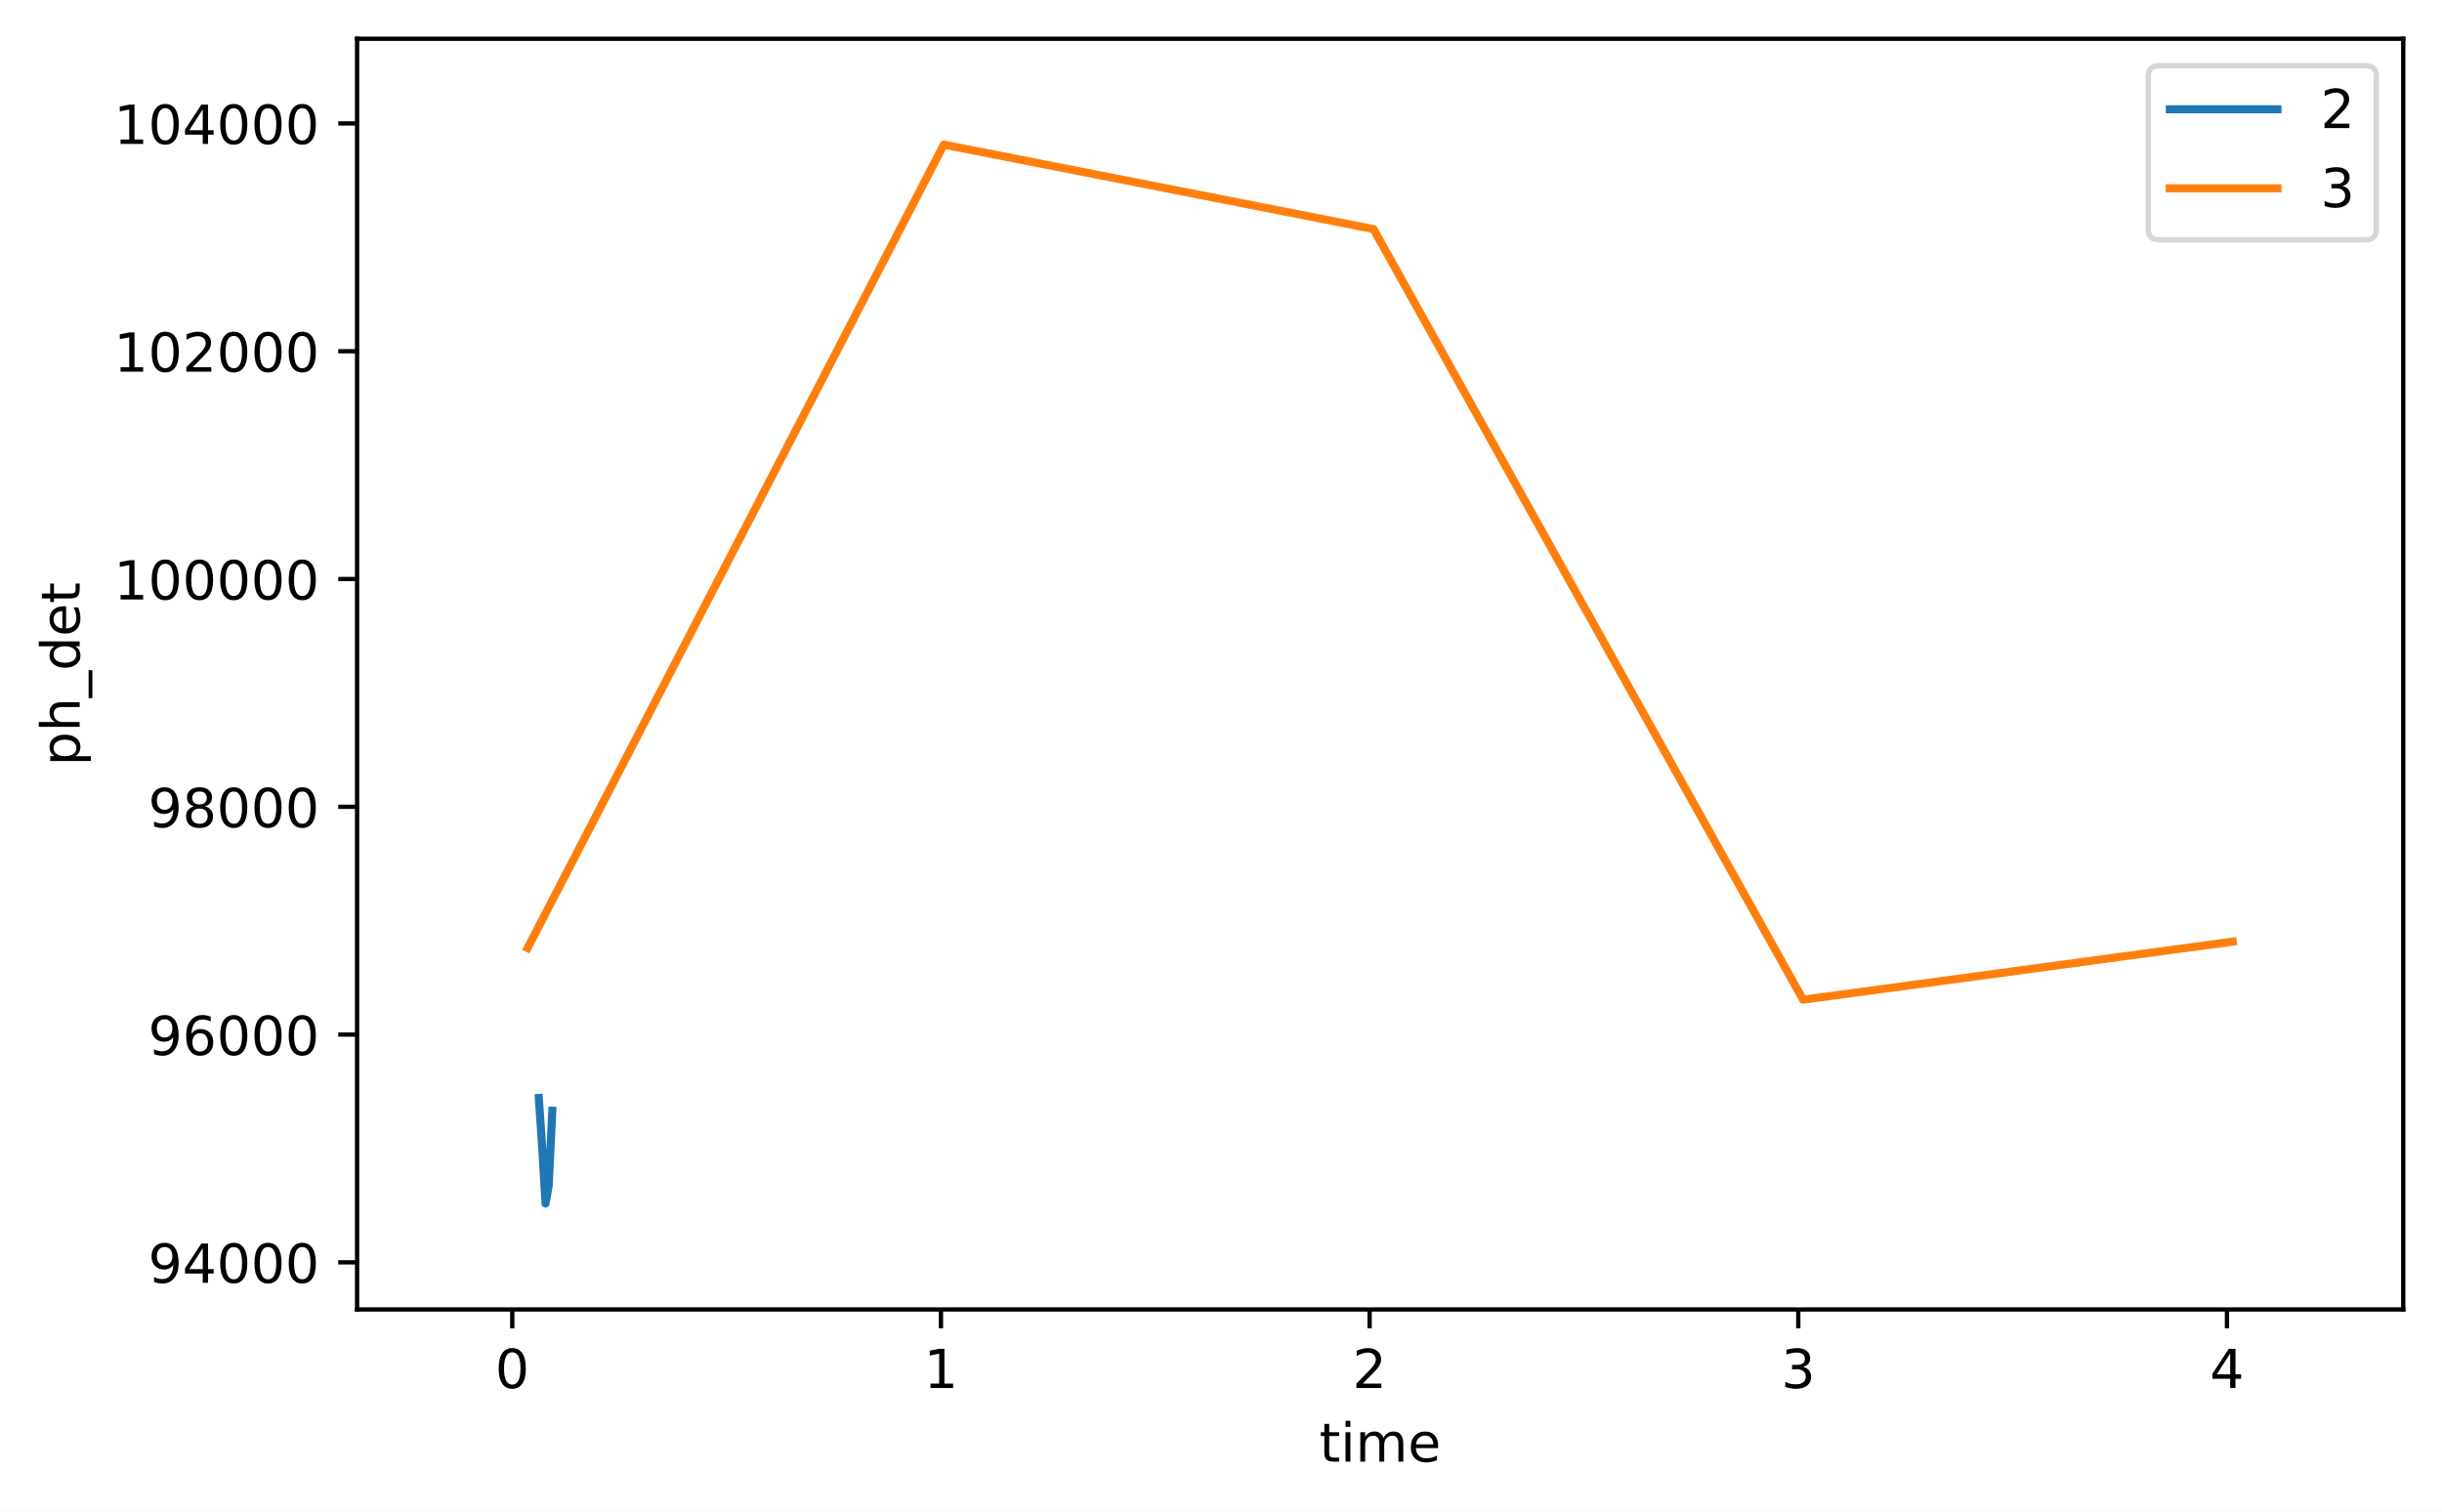
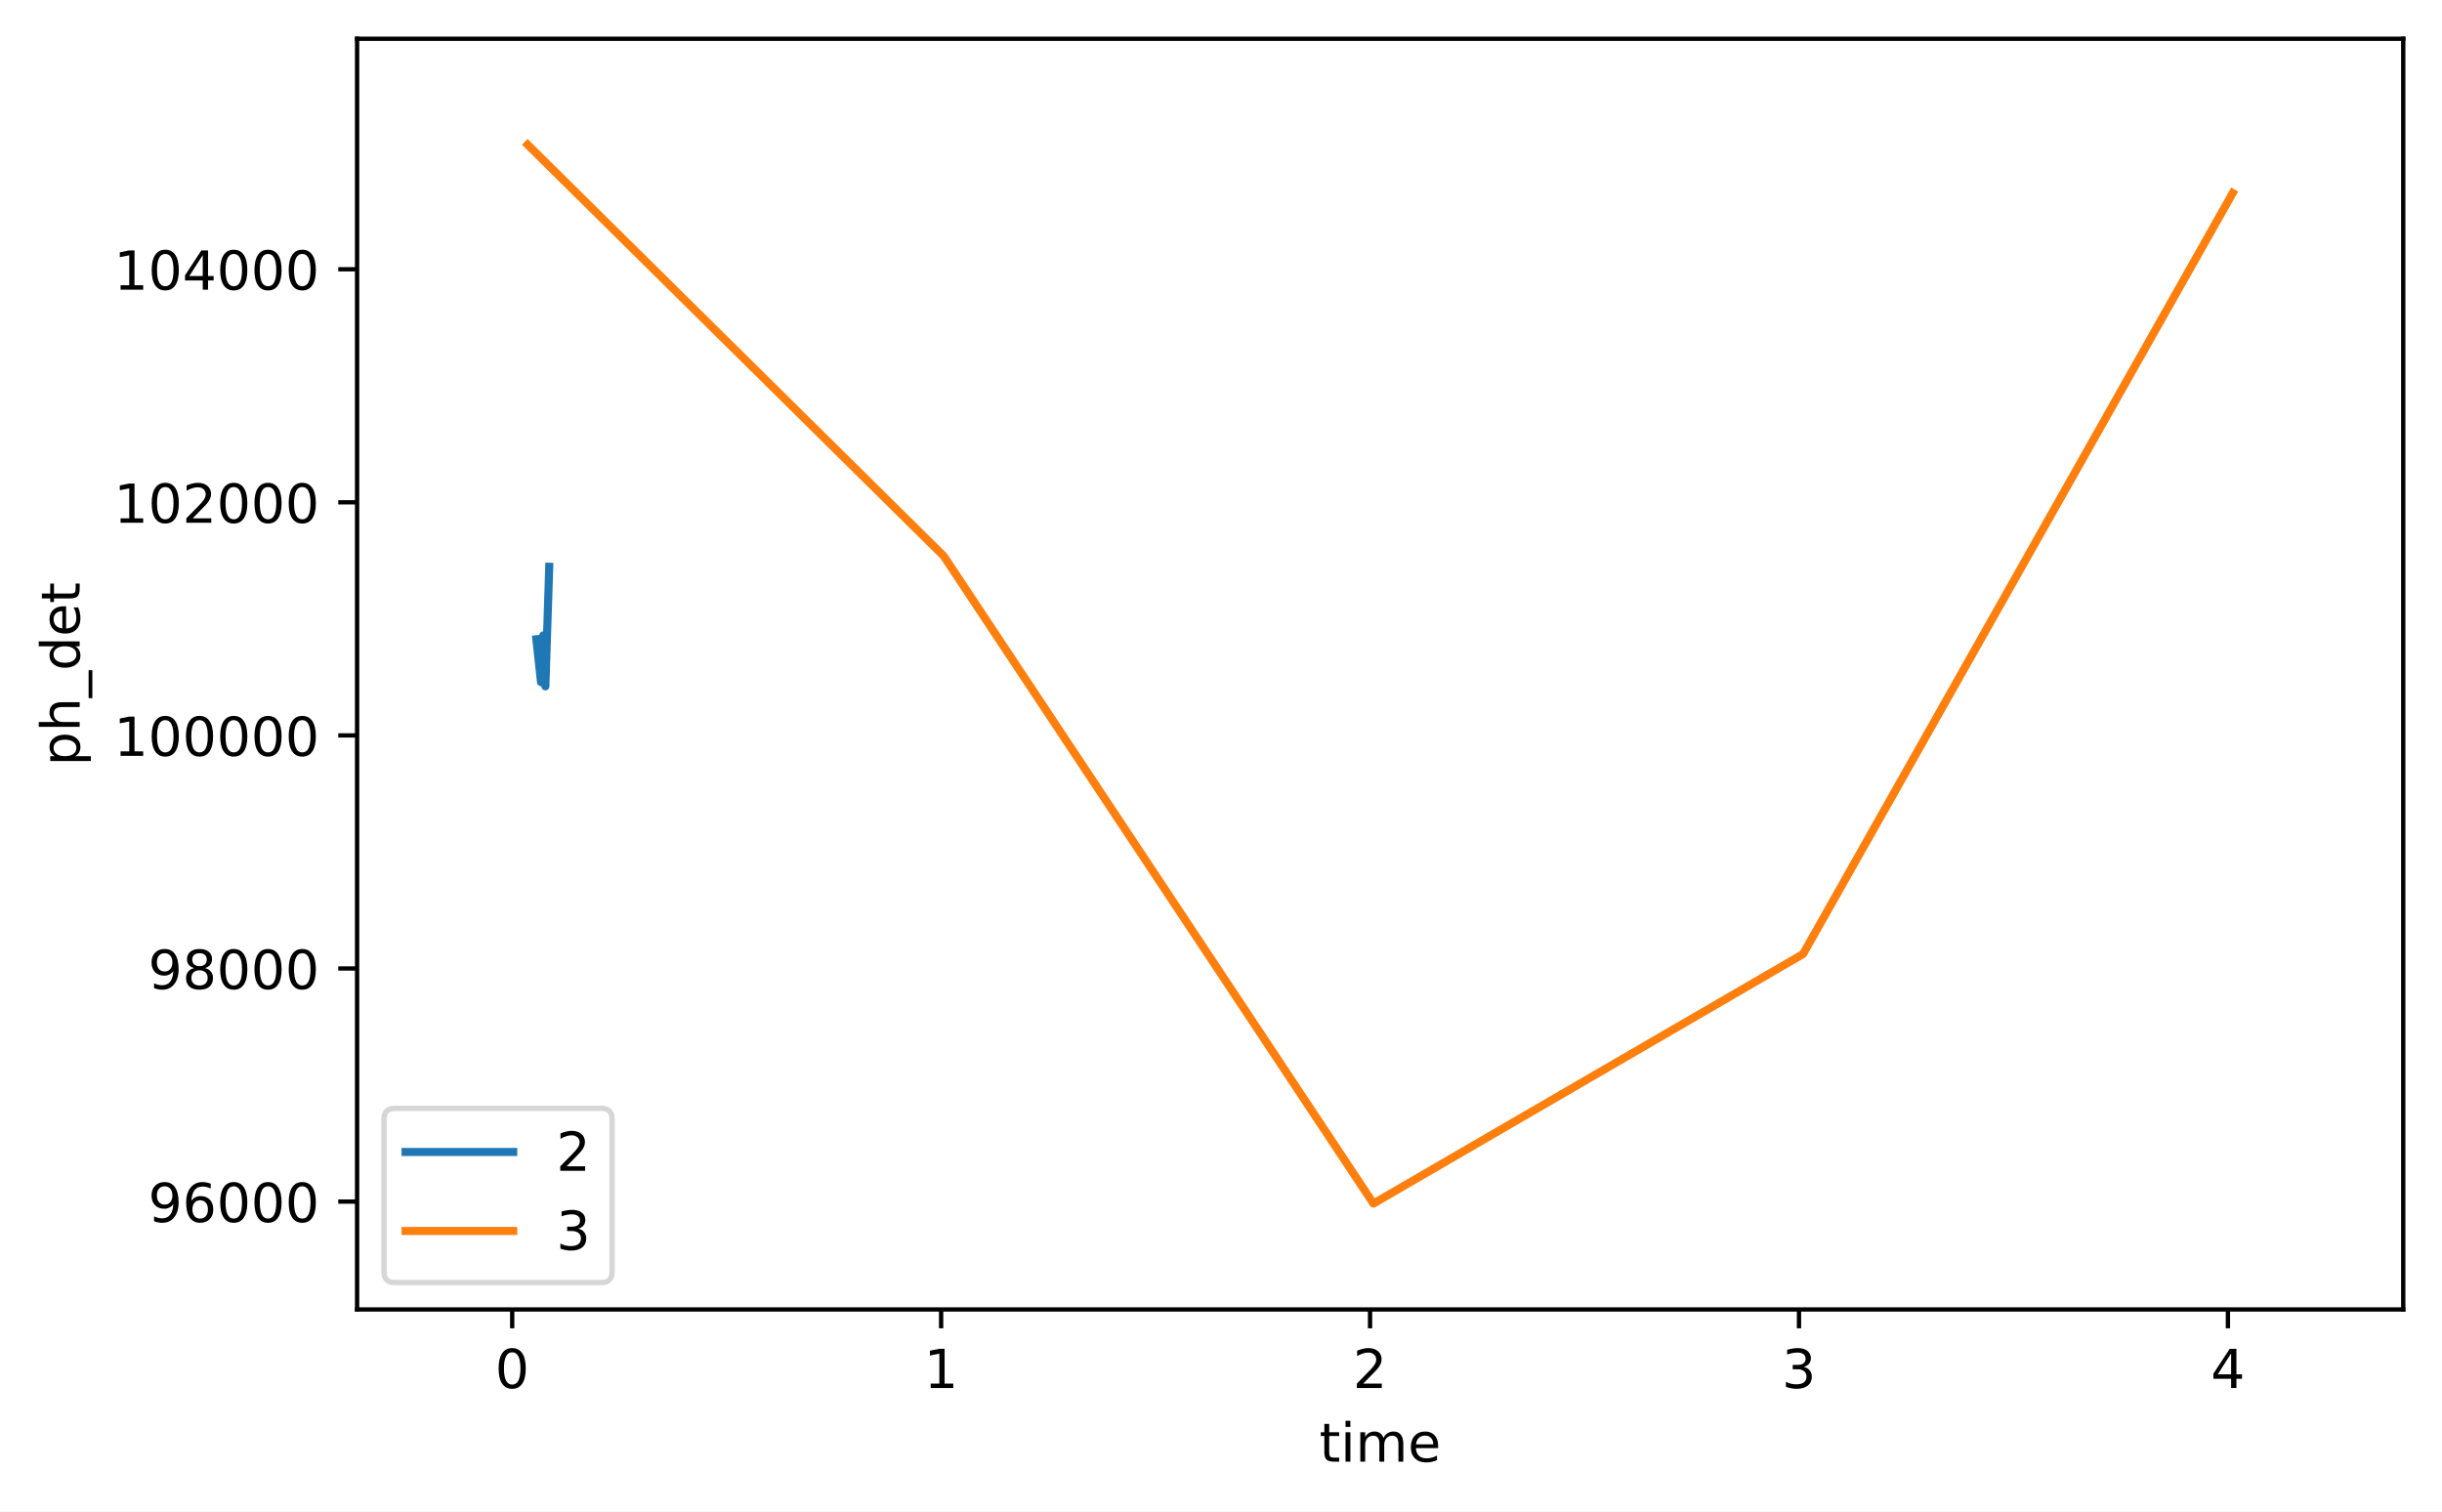
<svg xmlns="http://www.w3.org/2000/svg" xmlns:xlink="http://www.w3.org/1999/xlink" height="280.8pt" version="1.1" viewBox="0 0 453.6 280.8" width="453.6pt">
  <defs>
    <style type="text/css">
*{stroke-linecap:butt;stroke-linejoin:round;}
  </style>
  </defs>
  <g id="figure_1">
    <g id="patch_1">
      <path d="M 0 280.8  L 453.6 280.8  L 453.6 0  L 0 0  z " style="fill:#ffffff;" />
    </g>
    <g id="axes_1">
      <g id="patch_2">
        <path d="M 66.331 243.244  L 446.4 243.244  L 446.4 7.2  L 66.331 7.2  z " style="fill:#ffffff;" />
      </g>
      <g id="matplotlib.axis_1">
        <g id="xtick_1">
          <g id="line2d_1">
            <defs>
-               <path d="M 0 0  L 0 3.5  " id="mde48fbb266" style="stroke:#000000;stroke-width:0.8;" />
-             </defs>
-             <g>
-               <use style="stroke:#000000;stroke-width:0.8;" x="95.154" xlink:href="#mde48fbb266" y="243.244" />
+               <path d="M 0 0  L 0 3.5  " id="m1e7de80d21" style="stroke:#000000;stroke-width:0.8;" />
+             </defs>
+             <g>
+               <use style="stroke:#000000;stroke-width:0.8;" x="95.141" xlink:href="#m1e7de80d21" y="243.244" />
            </g>
          </g>
          <g id="text_1">
            <defs>
              <path d="M 31.781 66.406  Q 24.172 66.406 20.328 58.906  Q 16.5 51.422 16.5 36.375  Q 16.5 21.391 20.328 13.891  Q 24.172 6.391 31.781 6.391  Q 39.453 6.391 43.281 13.891  Q 47.125 21.391 47.125 36.375  Q 47.125 51.422 43.281 58.906  Q 39.453 66.406 31.781 66.406  z M 31.781 74.219  Q 44.047 74.219 50.516 64.516  Q 56.984 54.828 56.984 36.375  Q 56.984 17.969 50.516 8.266  Q 44.047 -1.422 31.781 -1.422  Q 19.531 -1.422 13.062 8.266  Q 6.594 17.969 6.594 36.375  Q 6.594 54.828 13.062 64.516  Q 19.531 74.219 31.781 74.219  z " id="DejaVuSans-48" />
            </defs>
-             <g transform="translate(91.9724 257.8422)scale(0.1 -0.1)">
+             <g transform="translate(91.95966 257.8422)scale(0.1 -0.1)">
              <use xlink:href="#DejaVuSans-48" />
            </g>
          </g>
        </g>
        <g id="xtick_2">
          <g id="line2d_2">
            <g>
-               <use style="stroke:#000000;stroke-width:0.8;" x="174.78" xlink:href="#mde48fbb266" y="243.244" />
+               <use style="stroke:#000000;stroke-width:0.8;" x="174.814" xlink:href="#m1e7de80d21" y="243.244" />
            </g>
          </g>
          <g id="text_2">
            <defs>
              <path d="M 12.406 8.297  L 28.516 8.297  L 28.516 63.922  L 10.984 60.406  L 10.984 69.391  L 28.422 72.906  L 38.281 72.906  L 38.281 8.297  L 54.391 8.297  L 54.391 0  L 12.406 0  z " id="DejaVuSans-49" />
            </defs>
-             <g transform="translate(171.5983 257.8422)scale(0.1 -0.1)">
+             <g transform="translate(171.6325 257.8422)scale(0.1 -0.1)">
              <use xlink:href="#DejaVuSans-49" />
            </g>
          </g>
        </g>
        <g id="xtick_3">
          <g id="line2d_3">
            <g>
-               <use style="stroke:#000000;stroke-width:0.8;" x="254.406" xlink:href="#mde48fbb266" y="243.244" />
+               <use style="stroke:#000000;stroke-width:0.8;" x="254.486" xlink:href="#m1e7de80d21" y="243.244" />
            </g>
          </g>
          <g id="text_3">
            <defs>
              <path d="M 19.188 8.297  L 53.609 8.297  L 53.609 0  L 7.328 0  L 7.328 8.297  Q 12.938 14.109 22.625 23.891  Q 32.328 33.688 34.812 36.531  Q 39.547 41.844 41.422 45.531  Q 43.312 49.219 43.312 52.781  Q 43.312 58.594 39.234 62.25  Q 35.156 65.922 28.609 65.922  Q 23.969 65.922 18.812 64.312  Q 13.672 62.703 7.812 59.422  L 7.812 69.391  Q 13.766 71.781 18.938 73  Q 24.125 74.219 28.422 74.219  Q 39.75 74.219 46.484 68.547  Q 53.219 62.891 53.219 53.422  Q 53.219 48.922 51.531 44.891  Q 49.859 40.875 45.406 35.406  Q 44.188 33.984 37.641 27.219  Q 31.109 20.453 19.188 8.297  z " id="DejaVuSans-50" />
            </defs>
-             <g transform="translate(251.2243 257.8422)scale(0.1 -0.1)">
+             <g transform="translate(251.3052 257.8422)scale(0.1 -0.1)">
              <use xlink:href="#DejaVuSans-50" />
            </g>
          </g>
        </g>
        <g id="xtick_4">
          <g id="line2d_4">
            <g>
-               <use style="stroke:#000000;stroke-width:0.8;" x="334.031" xlink:href="#mde48fbb266" y="243.244" />
+               <use style="stroke:#000000;stroke-width:0.8;" x="334.159" xlink:href="#m1e7de80d21" y="243.244" />
            </g>
          </g>
          <g id="text_4">
            <defs>
              <path d="M 40.578 39.312  Q 47.656 37.797 51.625 33  Q 55.609 28.219 55.609 21.188  Q 55.609 10.406 48.188 4.484  Q 40.766 -1.422 27.094 -1.422  Q 22.516 -1.422 17.656 -0.516  Q 12.797 0.391 7.625 2.203  L 7.625 11.719  Q 11.719 9.328 16.594 8.109  Q 21.484 6.891 26.812 6.891  Q 36.078 6.891 40.938 10.547  Q 45.797 14.203 45.797 21.188  Q 45.797 27.641 41.281 31.266  Q 36.766 34.906 28.719 34.906  L 20.219 34.906  L 20.219 43.016  L 29.109 43.016  Q 36.375 43.016 40.234 45.922  Q 44.094 48.828 44.094 54.297  Q 44.094 59.906 40.109 62.906  Q 36.141 65.922 28.719 65.922  Q 24.656 65.922 20.016 65.031  Q 15.375 64.156 9.812 62.312  L 9.812 71.094  Q 15.438 72.656 20.344 73.438  Q 25.25 74.219 29.594 74.219  Q 40.828 74.219 47.359 69.109  Q 53.906 64.016 53.906 55.328  Q 53.906 49.266 50.438 45.094  Q 46.969 40.922 40.578 39.312  z " id="DejaVuSans-51" />
            </defs>
-             <g transform="translate(330.8502 257.8422)scale(0.1 -0.1)">
+             <g transform="translate(330.978 257.8422)scale(0.1 -0.1)">
              <use xlink:href="#DejaVuSans-51" />
            </g>
          </g>
        </g>
        <g id="xtick_5">
          <g id="line2d_5">
            <g>
-               <use style="stroke:#000000;stroke-width:0.8;" x="413.657" xlink:href="#mde48fbb266" y="243.244" />
+               <use style="stroke:#000000;stroke-width:0.8;" x="413.832" xlink:href="#m1e7de80d21" y="243.244" />
            </g>
          </g>
          <g id="text_5">
            <defs>
              <path d="M 37.797 64.312  L 12.891 25.391  L 37.797 25.391  z M 35.203 72.906  L 47.609 72.906  L 47.609 25.391  L 58.016 25.391  L 58.016 17.188  L 47.609 17.188  L 47.609 0  L 37.797 0  L 37.797 17.188  L 4.891 17.188  L 4.891 26.703  z " id="DejaVuSans-52" />
            </defs>
-             <g transform="translate(410.4762 257.8422)scale(0.1 -0.1)">
+             <g transform="translate(410.6508 257.8422)scale(0.1 -0.1)">
              <use xlink:href="#DejaVuSans-52" />
            </g>
          </g>
        </g>
        <g id="text_6">
          <defs>
            <path d="M 18.312 70.219  L 18.312 54.688  L 36.812 54.688  L 36.812 47.703  L 18.312 47.703  L 18.312 18.016  Q 18.312 11.328 20.141 9.422  Q 21.969 7.516 27.594 7.516  L 36.812 7.516  L 36.812 0  L 27.594 0  Q 17.188 0 13.234 3.875  Q 9.281 7.766 9.281 18.016  L 9.281 47.703  L 2.688 47.703  L 2.688 54.688  L 9.281 54.688  L 9.281 70.219  z " id="DejaVuSans-116" />
            <path d="M 9.422 54.688  L 18.406 54.688  L 18.406 0  L 9.422 0  z M 9.422 75.984  L 18.406 75.984  L 18.406 64.594  L 9.422 64.594  z " id="DejaVuSans-105" />
            <path d="M 52 44.188  Q 55.375 50.25 60.062 53.125  Q 64.75 56 71.094 56  Q 79.641 56 84.281 50.016  Q 88.922 44.047 88.922 33.016  L 88.922 0  L 79.891 0  L 79.891 32.719  Q 79.891 40.578 77.094 44.375  Q 74.312 48.188 68.609 48.188  Q 61.625 48.188 57.562 43.547  Q 53.516 38.922 53.516 30.906  L 53.516 0  L 44.484 0  L 44.484 32.719  Q 44.484 40.625 41.703 44.406  Q 38.922 48.188 33.109 48.188  Q 26.219 48.188 22.156 43.531  Q 18.109 38.875 18.109 30.906  L 18.109 0  L 9.078 0  L 9.078 54.688  L 18.109 54.688  L 18.109 46.188  Q 21.188 51.219 25.484 53.609  Q 29.781 56 35.688 56  Q 41.656 56 45.828 52.969  Q 50 49.953 52 44.188  z " id="DejaVuSans-109" />
            <path d="M 56.203 29.594  L 56.203 25.203  L 14.891 25.203  Q 15.484 15.922 20.484 11.062  Q 25.484 6.203 34.422 6.203  Q 39.594 6.203 44.453 7.469  Q 49.312 8.734 54.109 11.281  L 54.109 2.781  Q 49.266 0.734 44.188 -0.344  Q 39.109 -1.422 33.891 -1.422  Q 20.797 -1.422 13.156 6.188  Q 5.516 13.812 5.516 26.812  Q 5.516 40.234 12.766 48.109  Q 20.016 56 32.328 56  Q 43.359 56 49.781 48.891  Q 56.203 41.797 56.203 29.594  z M 47.219 32.234  Q 47.125 39.594 43.094 43.984  Q 39.062 48.391 32.422 48.391  Q 24.906 48.391 20.391 44.141  Q 15.875 39.891 15.188 32.172  z " id="DejaVuSans-101" />
          </defs>
          <g transform="translate(245.0695 271.5203)scale(0.1 -0.1)">
            <use xlink:href="#DejaVuSans-116" />
            <use x="39.209" xlink:href="#DejaVuSans-105" />
            <use x="66.992" xlink:href="#DejaVuSans-109" />
            <use x="164.404" xlink:href="#DejaVuSans-101" />
          </g>
        </g>
      </g>
      <g id="matplotlib.axis_2">
        <g id="ytick_1">
          <g id="line2d_6">
            <defs>
-               <path d="M 0 0  L -3.5 0  " id="m467aeeb030" style="stroke:#000000;stroke-width:0.8;" />
-             </defs>
-             <g>
-               <use style="stroke:#000000;stroke-width:0.8;" x="66.331" xlink:href="#m467aeeb030" y="234.49" />
+               <path d="M 0 0  L -3.5 0  " id="mbf0fbaab89" style="stroke:#000000;stroke-width:0.8;" />
+             </defs>
+             <g>
+               <use style="stroke:#000000;stroke-width:0.8;" x="66.331" xlink:href="#mbf0fbaab89" y="223.205" />
            </g>
          </g>
          <g id="text_7">
            <defs>
              <path d="M 10.984 1.516  L 10.984 10.5  Q 14.703 8.734 18.5 7.812  Q 22.312 6.891 25.984 6.891  Q 35.75 6.891 40.891 13.453  Q 46.047 20.016 46.781 33.406  Q 43.953 29.203 39.594 26.953  Q 35.25 24.703 29.984 24.703  Q 19.047 24.703 12.672 31.312  Q 6.297 37.938 6.297 49.422  Q 6.297 60.641 12.938 67.422  Q 19.578 74.219 30.609 74.219  Q 43.266 74.219 49.922 64.516  Q 56.594 54.828 56.594 36.375  Q 56.594 19.141 48.406 8.859  Q 40.234 -1.422 26.422 -1.422  Q 22.703 -1.422 18.891 -0.688  Q 15.094 0.047 10.984 1.516  z M 30.609 32.422  Q 37.25 32.422 41.125 36.953  Q 45.016 41.5 45.016 49.422  Q 45.016 57.281 41.125 61.844  Q 37.25 66.406 30.609 66.406  Q 23.969 66.406 20.094 61.844  Q 16.219 57.281 16.219 49.422  Q 16.219 41.5 20.094 36.953  Q 23.969 32.422 30.609 32.422  z " id="DejaVuSans-57" />
-             </defs>
-             <g transform="translate(27.51875 238.2889)scale(0.1 -0.1)">
-               <use xlink:href="#DejaVuSans-57" />
-               <use x="63.623" xlink:href="#DejaVuSans-52" />
-               <use x="127.246" xlink:href="#DejaVuSans-48" />
-               <use x="190.869" xlink:href="#DejaVuSans-48" />
-               <use x="254.492" xlink:href="#DejaVuSans-48" />
-             </g>
-           </g>
-         </g>
-         <g id="ytick_2">
-           <g id="line2d_7">
-             <g>
-               <use style="stroke:#000000;stroke-width:0.8;" x="66.331" xlink:href="#m467aeeb030" y="192.179" />
-             </g>
-           </g>
-           <g id="text_8">
-             <defs>
              <path d="M 33.016 40.375  Q 26.375 40.375 22.484 35.828  Q 18.609 31.297 18.609 23.391  Q 18.609 15.531 22.484 10.953  Q 26.375 6.391 33.016 6.391  Q 39.656 6.391 43.531 10.953  Q 47.406 15.531 47.406 23.391  Q 47.406 31.297 43.531 35.828  Q 39.656 40.375 33.016 40.375  z M 52.594 71.297  L 52.594 62.312  Q 48.875 64.062 45.094 64.984  Q 41.312 65.922 37.594 65.922  Q 27.828 65.922 22.672 59.328  Q 17.531 52.734 16.797 39.406  Q 19.672 43.656 24.016 45.922  Q 28.375 48.188 33.594 48.188  Q 44.578 48.188 50.953 41.516  Q 57.328 34.859 57.328 23.391  Q 57.328 12.156 50.688 5.359  Q 44.047 -1.422 33.016 -1.422  Q 20.359 -1.422 13.672 8.266  Q 6.984 17.969 6.984 36.375  Q 6.984 53.656 15.188 63.938  Q 23.391 74.219 37.203 74.219  Q 40.922 74.219 44.703 73.484  Q 48.484 72.75 52.594 71.297  z " id="DejaVuSans-54" />
            </defs>
-             <g transform="translate(27.51875 195.978)scale(0.1 -0.1)">
+             <g transform="translate(27.51875 227.0046)scale(0.1 -0.1)">
              <use xlink:href="#DejaVuSans-57" />
              <use x="63.623" xlink:href="#DejaVuSans-54" />
              <use x="127.246" xlink:href="#DejaVuSans-48" />
              <use x="190.869" xlink:href="#DejaVuSans-48" />
              <use x="254.492" xlink:href="#DejaVuSans-48" />
            </g>
          </g>
        </g>
-         <g id="ytick_3">
-           <g id="line2d_8">
-             <g>
-               <use style="stroke:#000000;stroke-width:0.8;" x="66.331" xlink:href="#m467aeeb030" y="149.868" />
-             </g>
-           </g>
-           <g id="text_9">
+         <g id="ytick_2">
+           <g id="line2d_7">
+             <g>
+               <use style="stroke:#000000;stroke-width:0.8;" x="66.331" xlink:href="#mbf0fbaab89" y="179.907" />
+             </g>
+           </g>
+           <g id="text_8">
            <defs>
              <path d="M 31.781 34.625  Q 24.75 34.625 20.719 30.859  Q 16.703 27.094 16.703 20.516  Q 16.703 13.922 20.719 10.156  Q 24.75 6.391 31.781 6.391  Q 38.812 6.391 42.859 10.172  Q 46.922 13.969 46.922 20.516  Q 46.922 27.094 42.891 30.859  Q 38.875 34.625 31.781 34.625  z M 21.922 38.812  Q 15.578 40.375 12.031 44.719  Q 8.5 49.078 8.5 55.328  Q 8.5 64.062 14.719 69.141  Q 20.953 74.219 31.781 74.219  Q 42.672 74.219 48.875 69.141  Q 55.078 64.062 55.078 55.328  Q 55.078 49.078 51.531 44.719  Q 48 40.375 41.703 38.812  Q 48.828 37.156 52.797 32.312  Q 56.781 27.484 56.781 20.516  Q 56.781 9.906 50.312 4.234  Q 43.844 -1.422 31.781 -1.422  Q 19.734 -1.422 13.25 4.234  Q 6.781 9.906 6.781 20.516  Q 6.781 27.484 10.781 32.312  Q 14.797 37.156 21.922 38.812  z M 18.312 54.391  Q 18.312 48.734 21.844 45.562  Q 25.391 42.391 31.781 42.391  Q 38.141 42.391 41.719 45.562  Q 45.312 48.734 45.312 54.391  Q 45.312 60.062 41.719 63.234  Q 38.141 66.406 31.781 66.406  Q 25.391 66.406 21.844 63.234  Q 18.312 60.062 18.312 54.391  z " id="DejaVuSans-56" />
            </defs>
-             <g transform="translate(27.51875 153.6672)scale(0.1 -0.1)">
+             <g transform="translate(27.51875 183.7066)scale(0.1 -0.1)">
              <use xlink:href="#DejaVuSans-57" />
              <use x="63.623" xlink:href="#DejaVuSans-56" />
              <use x="127.246" xlink:href="#DejaVuSans-48" />
              <use x="190.869" xlink:href="#DejaVuSans-48" />
              <use x="254.492" xlink:href="#DejaVuSans-48" />
            </g>
          </g>
        </g>
+         <g id="ytick_3">
+           <g id="line2d_8">
+             <g>
+               <use style="stroke:#000000;stroke-width:0.8;" x="66.331" xlink:href="#mbf0fbaab89" y="136.609" />
+             </g>
+           </g>
+           <g id="text_9">
+             <g transform="translate(21.15625 140.4085)scale(0.1 -0.1)">
+               <use xlink:href="#DejaVuSans-49" />
+               <use x="63.623" xlink:href="#DejaVuSans-48" />
+               <use x="127.246" xlink:href="#DejaVuSans-48" />
+               <use x="190.869" xlink:href="#DejaVuSans-48" />
+               <use x="254.492" xlink:href="#DejaVuSans-48" />
+               <use x="318.115" xlink:href="#DejaVuSans-48" />
+             </g>
+           </g>
+         </g>
        <g id="ytick_4">
          <g id="line2d_9">
            <g>
-               <use style="stroke:#000000;stroke-width:0.8;" x="66.331" xlink:href="#m467aeeb030" y="107.557" />
+               <use style="stroke:#000000;stroke-width:0.8;" x="66.331" xlink:href="#mbf0fbaab89" y="93.311" />
            </g>
          </g>
          <g id="text_10">
-             <g transform="translate(21.15625 111.3563)scale(0.1 -0.1)">
+             <g transform="translate(21.15625 97.11042)scale(0.1 -0.1)">
              <use xlink:href="#DejaVuSans-49" />
              <use x="63.623" xlink:href="#DejaVuSans-48" />
-               <use x="127.246" xlink:href="#DejaVuSans-48" />
+               <use x="127.246" xlink:href="#DejaVuSans-50" />
              <use x="190.869" xlink:href="#DejaVuSans-48" />
              <use x="254.492" xlink:href="#DejaVuSans-48" />
              <use x="318.115" xlink:href="#DejaVuSans-48" />
            </g>
          </g>
        </g>
        <g id="ytick_5">
          <g id="line2d_10">
            <g>
-               <use style="stroke:#000000;stroke-width:0.8;" x="66.331" xlink:href="#m467aeeb030" y="65.246" />
+               <use style="stroke:#000000;stroke-width:0.8;" x="66.331" xlink:href="#mbf0fbaab89" y="50.013" />
            </g>
          </g>
          <g id="text_11">
-             <g transform="translate(21.15625 69.04547)scale(0.1 -0.1)">
-               <use xlink:href="#DejaVuSans-49" />
-               <use x="63.623" xlink:href="#DejaVuSans-48" />
-               <use x="127.246" xlink:href="#DejaVuSans-50" />
-               <use x="190.869" xlink:href="#DejaVuSans-48" />
-               <use x="254.492" xlink:href="#DejaVuSans-48" />
-               <use x="318.115" xlink:href="#DejaVuSans-48" />
-             </g>
-           </g>
-         </g>
-         <g id="ytick_6">
-           <g id="line2d_11">
-             <g>
-               <use style="stroke:#000000;stroke-width:0.8;" x="66.331" xlink:href="#m467aeeb030" y="22.935" />
-             </g>
-           </g>
-           <g id="text_12">
-             <g transform="translate(21.15625 26.73462)scale(0.1 -0.1)">
+             <g transform="translate(21.15625 53.81235)scale(0.1 -0.1)">
              <use xlink:href="#DejaVuSans-49" />
              <use x="63.623" xlink:href="#DejaVuSans-48" />
              <use x="127.246" xlink:href="#DejaVuSans-52" />
              <use x="190.869" xlink:href="#DejaVuSans-48" />
              <use x="254.492" xlink:href="#DejaVuSans-48" />
              <use x="318.115" xlink:href="#DejaVuSans-48" />
            </g>
          </g>
        </g>
-         <g id="text_13">
+         <g id="text_12">
          <defs>
            <path d="M 18.109 8.203  L 18.109 -20.797  L 9.078 -20.797  L 9.078 54.688  L 18.109 54.688  L 18.109 46.391  Q 20.953 51.266 25.266 53.625  Q 29.594 56 35.594 56  Q 45.562 56 51.781 48.094  Q 58.016 40.188 58.016 27.297  Q 58.016 14.406 51.781 6.484  Q 45.562 -1.422 35.594 -1.422  Q 29.594 -1.422 25.266 0.953  Q 20.953 3.328 18.109 8.203  z M 48.688 27.297  Q 48.688 37.203 44.609 42.844  Q 40.531 48.484 33.406 48.484  Q 26.266 48.484 22.188 42.844  Q 18.109 37.203 18.109 27.297  Q 18.109 17.391 22.188 11.75  Q 26.266 6.109 33.406 6.109  Q 40.531 6.109 44.609 11.75  Q 48.688 17.391 48.688 27.297  z " id="DejaVuSans-112" />
            <path d="M 54.891 33.016  L 54.891 0  L 45.906 0  L 45.906 32.719  Q 45.906 40.484 42.875 44.328  Q 39.844 48.188 33.797 48.188  Q 26.516 48.188 22.312 43.547  Q 18.109 38.922 18.109 30.906  L 18.109 0  L 9.078 0  L 9.078 75.984  L 18.109 75.984  L 18.109 46.188  Q 21.344 51.125 25.703 53.562  Q 30.078 56 35.797 56  Q 45.219 56 50.047 50.172  Q 54.891 44.344 54.891 33.016  z " id="DejaVuSans-104" />
            <path d="M 50.984 -16.609  L 50.984 -23.578  L -0.984 -23.578  L -0.984 -16.609  z " id="DejaVuSans-95" />
            <path d="M 45.406 46.391  L 45.406 75.984  L 54.391 75.984  L 54.391 0  L 45.406 0  L 45.406 8.203  Q 42.578 3.328 38.25 0.953  Q 33.938 -1.422 27.875 -1.422  Q 17.969 -1.422 11.734 6.484  Q 5.516 14.406 5.516 27.297  Q 5.516 40.188 11.734 48.094  Q 17.969 56 27.875 56  Q 33.938 56 38.25 53.625  Q 42.578 51.266 45.406 46.391  z M 14.797 27.297  Q 14.797 17.391 18.875 11.75  Q 22.953 6.109 30.078 6.109  Q 37.203 6.109 41.297 11.75  Q 45.406 17.391 45.406 27.297  Q 45.406 37.203 41.297 42.844  Q 37.203 48.484 30.078 48.484  Q 22.953 48.484 18.875 42.844  Q 14.797 37.203 14.797 27.297  z " id="DejaVuSans-100" />
          </defs>
          <g transform="translate(14.79844 142.2758)rotate(-90)scale(0.1 -0.1)">
            <use xlink:href="#DejaVuSans-112" />
            <use x="63.477" xlink:href="#DejaVuSans-104" />
            <use x="126.855" xlink:href="#DejaVuSans-95" />
            <use x="176.855" xlink:href="#DejaVuSans-100" />
            <use x="240.332" xlink:href="#DejaVuSans-101" />
            <use x="301.855" xlink:href="#DejaVuSans-116" />
          </g>
        </g>
      </g>
+       <g id="line2d_11">
+         <path clip-path="url(#pc22e107880)" d="M 99.627 118.749  L 100.492 126.716  L 100.906 118.034  L 101.304 127.495  L 102.022 105.283  " style="fill:none;stroke:#1f77b4;stroke-linecap:square;stroke-width:1.5;" />
+       </g>
      <g id="line2d_12">
-         <path clip-path="url(#p389278aaa4)" d="M 100.086 203.962  L 100.729 213.419  L 101.329 223.573  L 101.919 220.294  L 102.593 206.332  " style="fill:none;stroke:#1f77b4;stroke-linecap:square;stroke-width:1.5;" />
-       </g>
-       <g id="line2d_13">
-         <path clip-path="url(#p389278aaa4)" d="M 98.004 176.101  L 175.313 26.87  L 255.119 42.546  L 334.923 185.705  L 414.728 174.916  " style="fill:none;stroke:#ff7f0e;stroke-linecap:square;stroke-width:1.5;" />
+         <path clip-path="url(#pc22e107880)" d="M 98.004 26.87  L 175.296 103.291  L 255.113 223.573  L 334.917 177.223  L 414.728 35.855  " style="fill:none;stroke:#ff7f0e;stroke-linecap:square;stroke-width:1.5;" />
      </g>
      <g id="patch_3">
        <path d="M 66.331 243.244  L 66.331 7.2  " style="fill:none;stroke:#000000;stroke-linecap:square;stroke-linejoin:miter;stroke-width:0.8;" />
      </g>
      <g id="patch_4">
        <path d="M 446.4 243.244  L 446.4 7.2  " style="fill:none;stroke:#000000;stroke-linecap:square;stroke-linejoin:miter;stroke-width:0.8;" />
      </g>
      <g id="patch_5">
        <path d="M 66.331 243.244  L 446.4 243.244  " style="fill:none;stroke:#000000;stroke-linecap:square;stroke-linejoin:miter;stroke-width:0.8;" />
      </g>
      <g id="patch_6">
        <path d="M 66.331 7.2  L 446.4 7.2  " style="fill:none;stroke:#000000;stroke-linecap:square;stroke-linejoin:miter;stroke-width:0.8;" />
      </g>
      <g id="legend_1">
        <g id="patch_7">
-           <path d="M 401.038 44.556  L 439.4 44.556  Q 441.4 44.556 441.4 42.556  L 441.4 14.2  Q 441.4 12.2 439.4 12.2  L 401.038 12.2  Q 399.038 12.2 399.038 14.2  L 399.038 42.556  Q 399.038 44.556 401.038 44.556  z " style="fill:#ffffff;opacity:0.8;stroke:#cccccc;stroke-linejoin:miter;" />
-         </g>
-         <g id="line2d_14">
-           <path d="M 403.038 20.298  L 423.038 20.298  " style="fill:none;stroke:#1f77b4;stroke-linecap:square;stroke-width:1.5;" />
-         </g>
-         <g id="line2d_15" />
+           <path d="M 73.331 238.244  L 111.694 238.244  Q 113.694 238.244 113.694 236.244  L 113.694 207.887  Q 113.694 205.887 111.694 205.887  L 73.331 205.887  Q 71.331 205.887 71.331 207.887  L 71.331 236.244  Q 71.331 238.244 73.331 238.244  z " style="fill:#ffffff;opacity:0.8;stroke:#cccccc;stroke-linejoin:miter;" />
+         </g>
+         <g id="line2d_13">
+           <path d="M 75.331 213.986  L 95.331 213.986  " style="fill:none;stroke:#1f77b4;stroke-linecap:square;stroke-width:1.5;" />
+         </g>
+         <g id="line2d_14" />
+         <g id="text_13">
+           <g transform="translate(103.3312 217.4859)scale(0.1 -0.1)">
+             <use xlink:href="#DejaVuSans-50" />
+           </g>
+         </g>
+         <g id="line2d_15">
+           <path d="M 75.331 228.664  L 95.331 228.664  " style="fill:none;stroke:#ff7f0e;stroke-linecap:square;stroke-width:1.5;" />
+         </g>
+         <g id="line2d_16" />
        <g id="text_14">
-           <g transform="translate(431.0375 23.79844)scale(0.1 -0.1)">
-             <use xlink:href="#DejaVuSans-50" />
-           </g>
-         </g>
-         <g id="line2d_16">
-           <path d="M 403.038 34.977  L 423.038 34.977  " style="fill:none;stroke:#ff7f0e;stroke-linecap:square;stroke-width:1.5;" />
-         </g>
-         <g id="line2d_17" />
-         <g id="text_15">
-           <g transform="translate(431.0375 38.47656)scale(0.1 -0.1)">
+           <g transform="translate(103.3312 232.1641)scale(0.1 -0.1)">
            <use xlink:href="#DejaVuSans-51" />
          </g>
        </g>
      </g>
    </g>
  </g>
  <defs>
-     <clipPath id="p389278aaa4">
+     <clipPath id="pc22e107880">
      <rect height="236.044" width="380.069" x="66.331" y="7.2" />
    </clipPath>
  </defs>
</svg>
